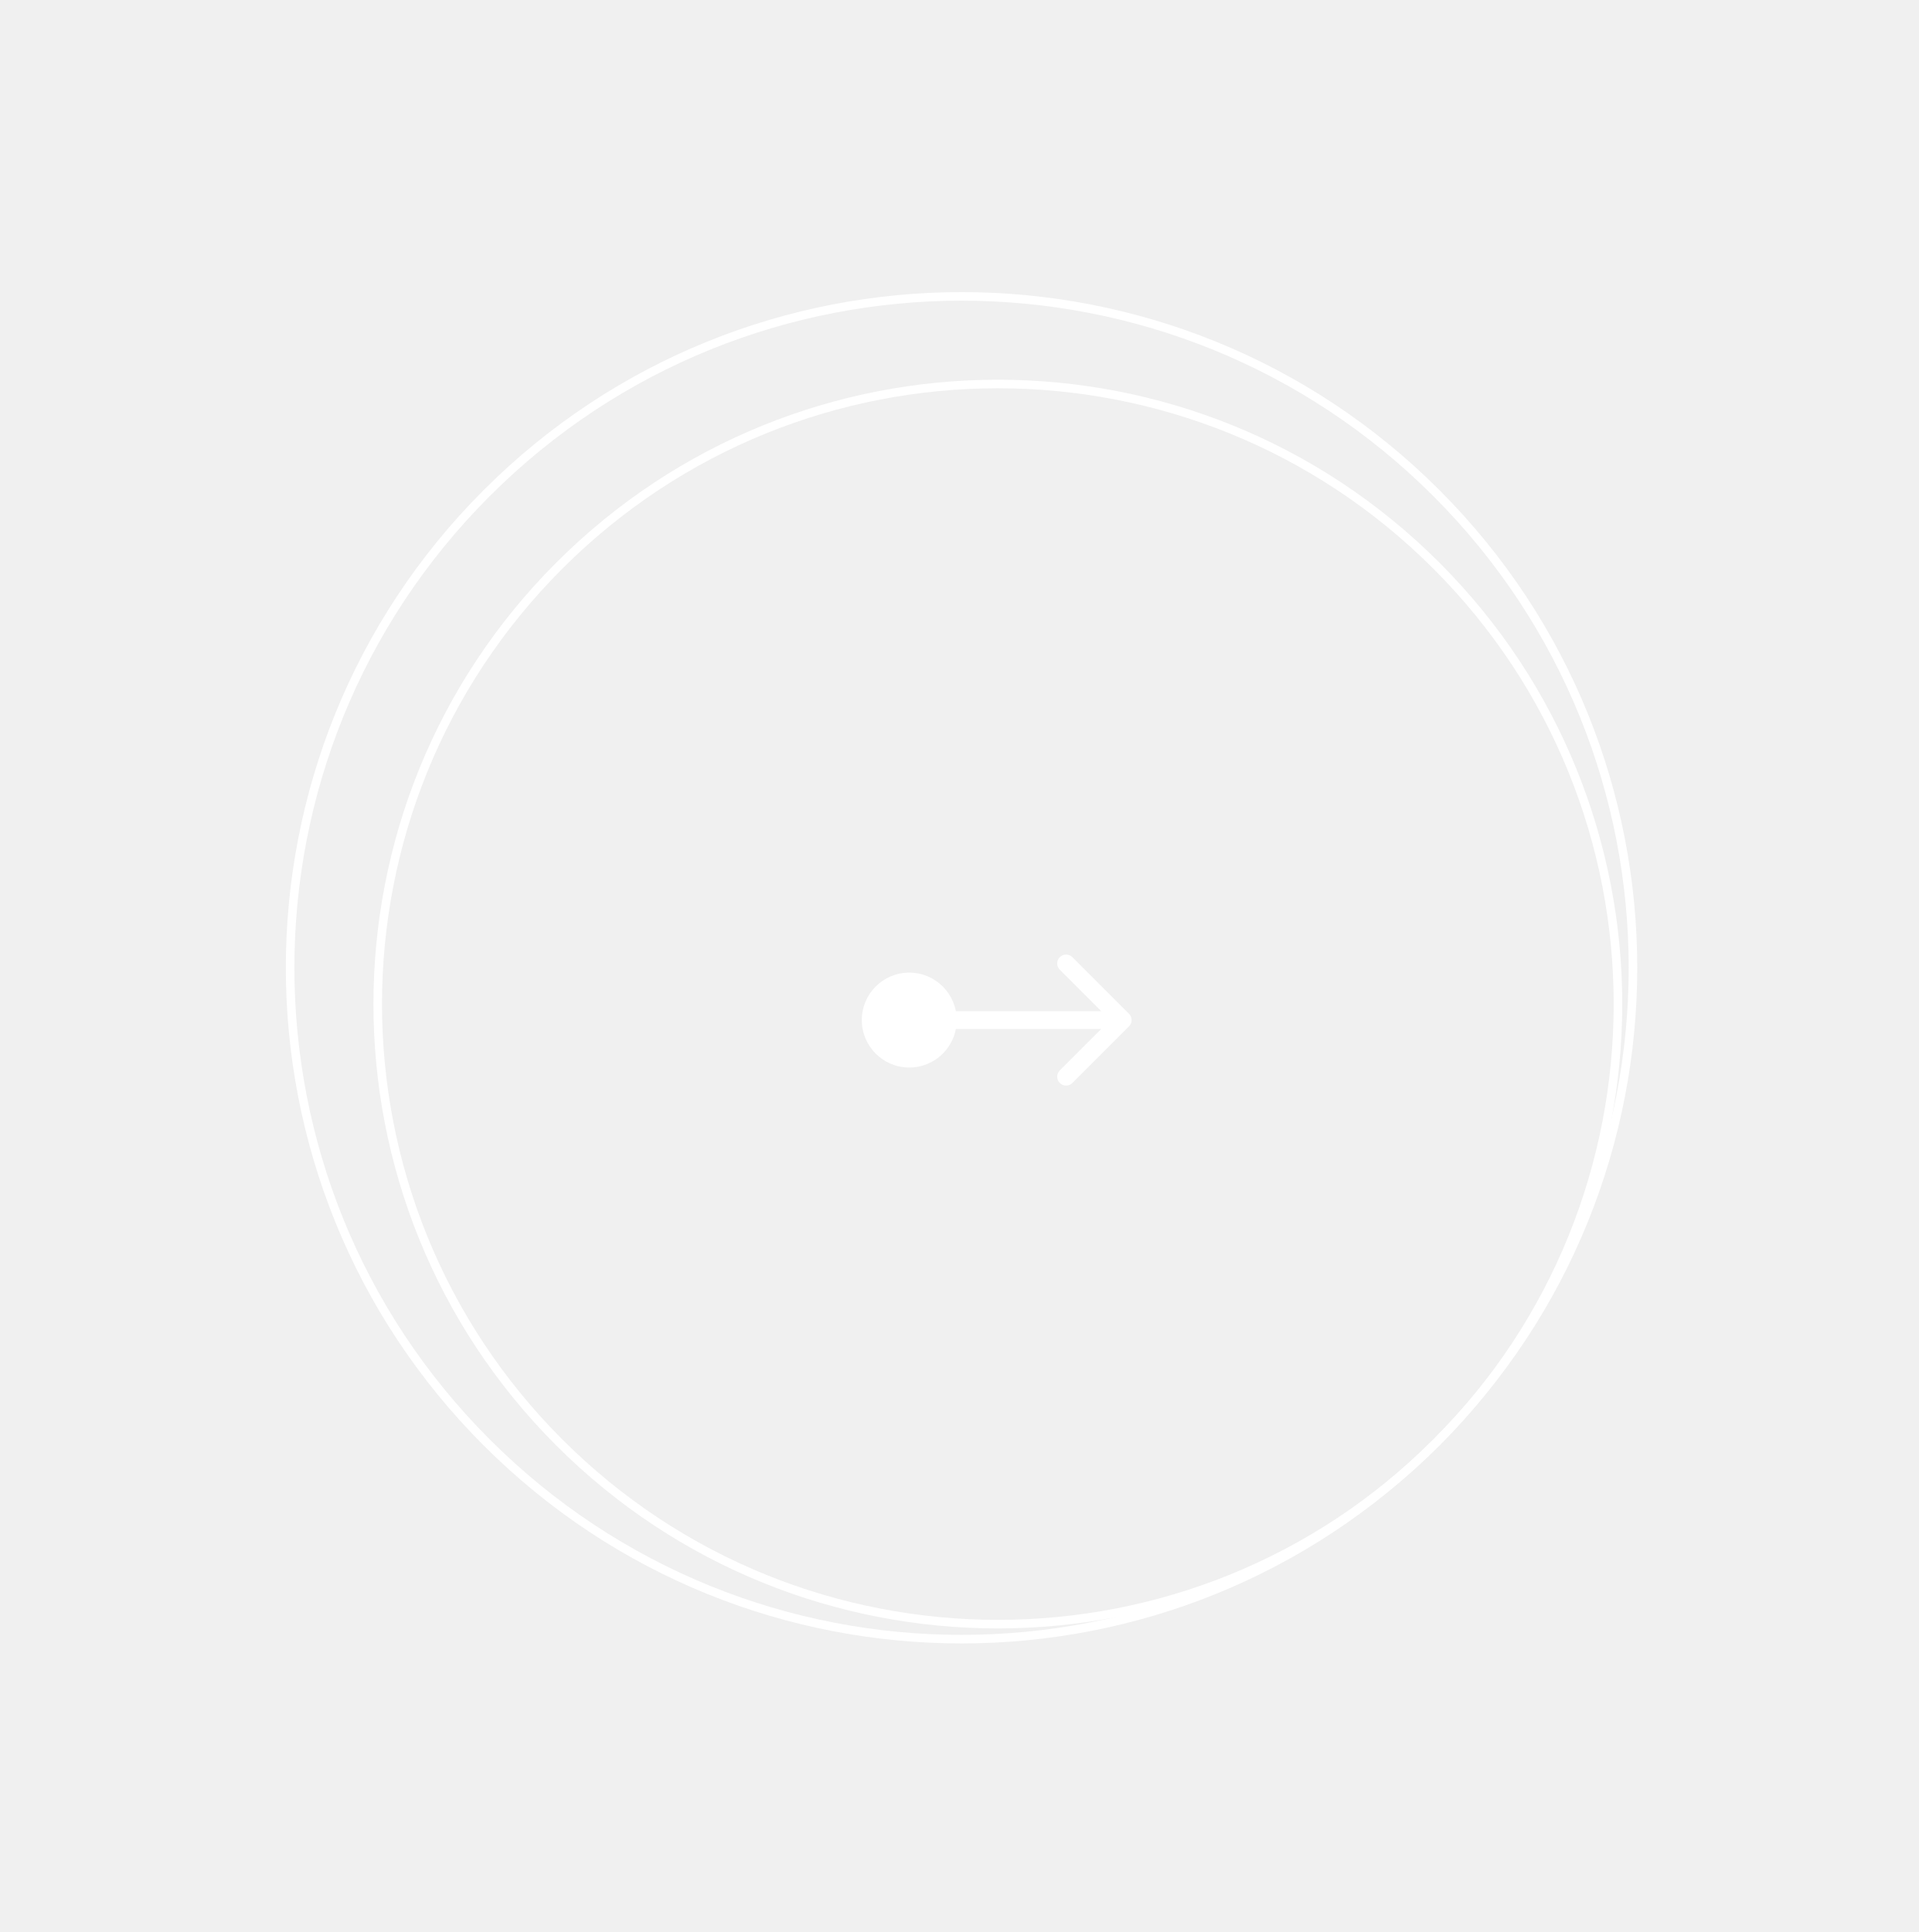
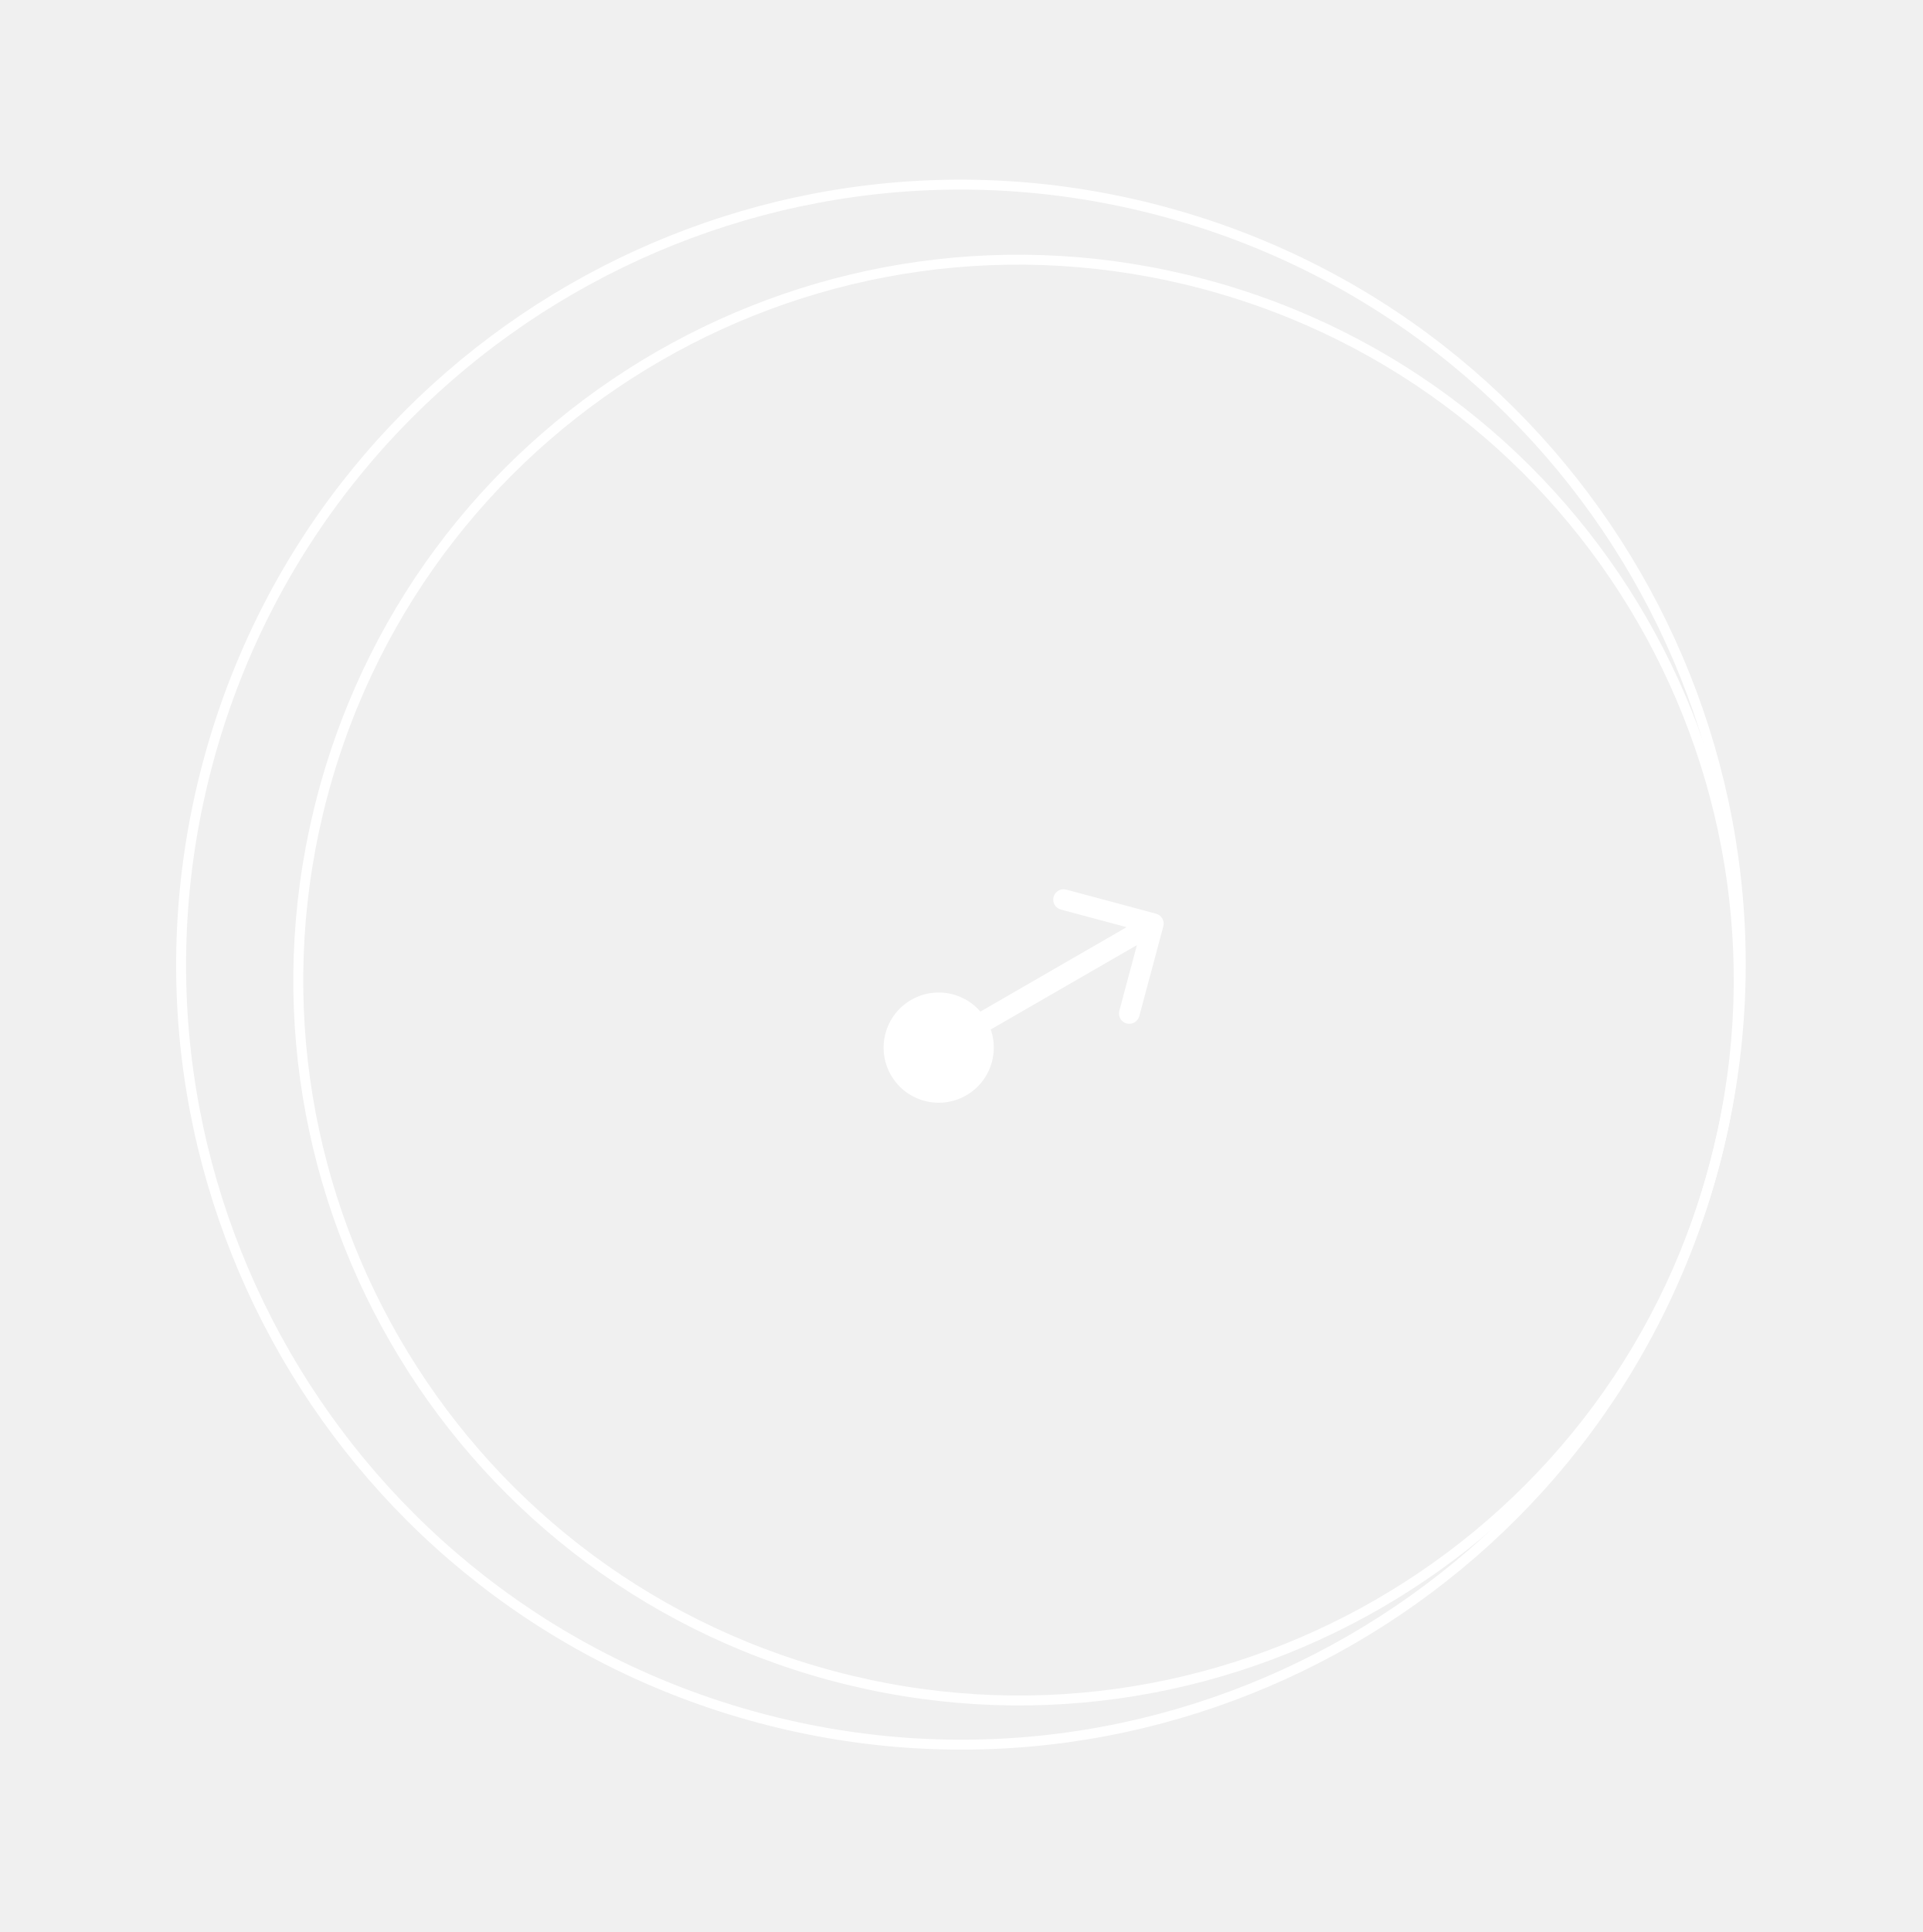
- <svg xmlns="http://www.w3.org/2000/svg" width="139" height="140" viewBox="0 0 139 140" fill="none">
-   <circle cx="72.302" cy="72.758" r="44.933" transform="rotate(45 72.3018 72.7585)" stroke="white" stroke-width="0.62" />
-   <path d="M81.805 74.374C82.057 74.122 82.057 73.714 81.805 73.462L77.703 69.36C77.451 69.109 77.043 69.109 76.792 69.36C76.54 69.612 76.54 70.02 76.792 70.272L80.438 73.918L76.792 77.565C76.54 77.816 76.54 78.224 76.792 78.476C77.043 78.728 77.451 78.728 77.703 78.476L81.805 74.374ZM69.321 73.918C69.321 72.02 67.782 70.48 65.883 70.48C63.984 70.48 62.445 72.02 62.445 73.918C62.445 75.817 63.984 77.356 65.883 77.356C67.782 77.356 69.321 75.817 69.321 73.918ZM81.35 73.274H65.883V74.563H81.35V73.274Z" fill="white" />
-   <circle cx="69.672" cy="70.129" r="48.651" transform="rotate(45 69.6724 70.1289)" stroke="white" stroke-width="0.62" />
+ <svg xmlns="http://www.w3.org/2000/svg" width="220" height="221" viewBox="0 0 220 221" fill="none">
+   <circle cx="116.535" cy="112.111" r="82.387" transform="rotate(15 116.535 112.111)" stroke="white" stroke-width="1.136" />
+   <path d="M133.107 105.963C133.276 105.333 132.902 104.685 132.271 104.516L121.997 101.763C121.366 101.594 120.718 101.968 120.549 102.598C120.38 103.229 120.754 103.877 121.385 104.046L130.518 106.493L128.071 115.626C127.902 116.256 128.276 116.905 128.906 117.073C129.537 117.242 130.185 116.868 130.354 116.238L133.107 105.963ZM112.865 116.685C111.124 113.67 107.269 112.637 104.254 114.378C101.239 116.118 100.206 119.974 101.947 122.988C103.687 126.003 107.543 127.036 110.557 125.296C113.572 123.555 114.605 119.7 112.865 116.685ZM131.374 104.634L106.815 118.813L107.997 120.86L132.556 106.681L131.374 104.634Z" fill="white" />
+   <circle cx="109.949" cy="110.345" r="89.205" transform="rotate(15 109.949 110.345)" stroke="white" stroke-width="1.136" />
</svg>
